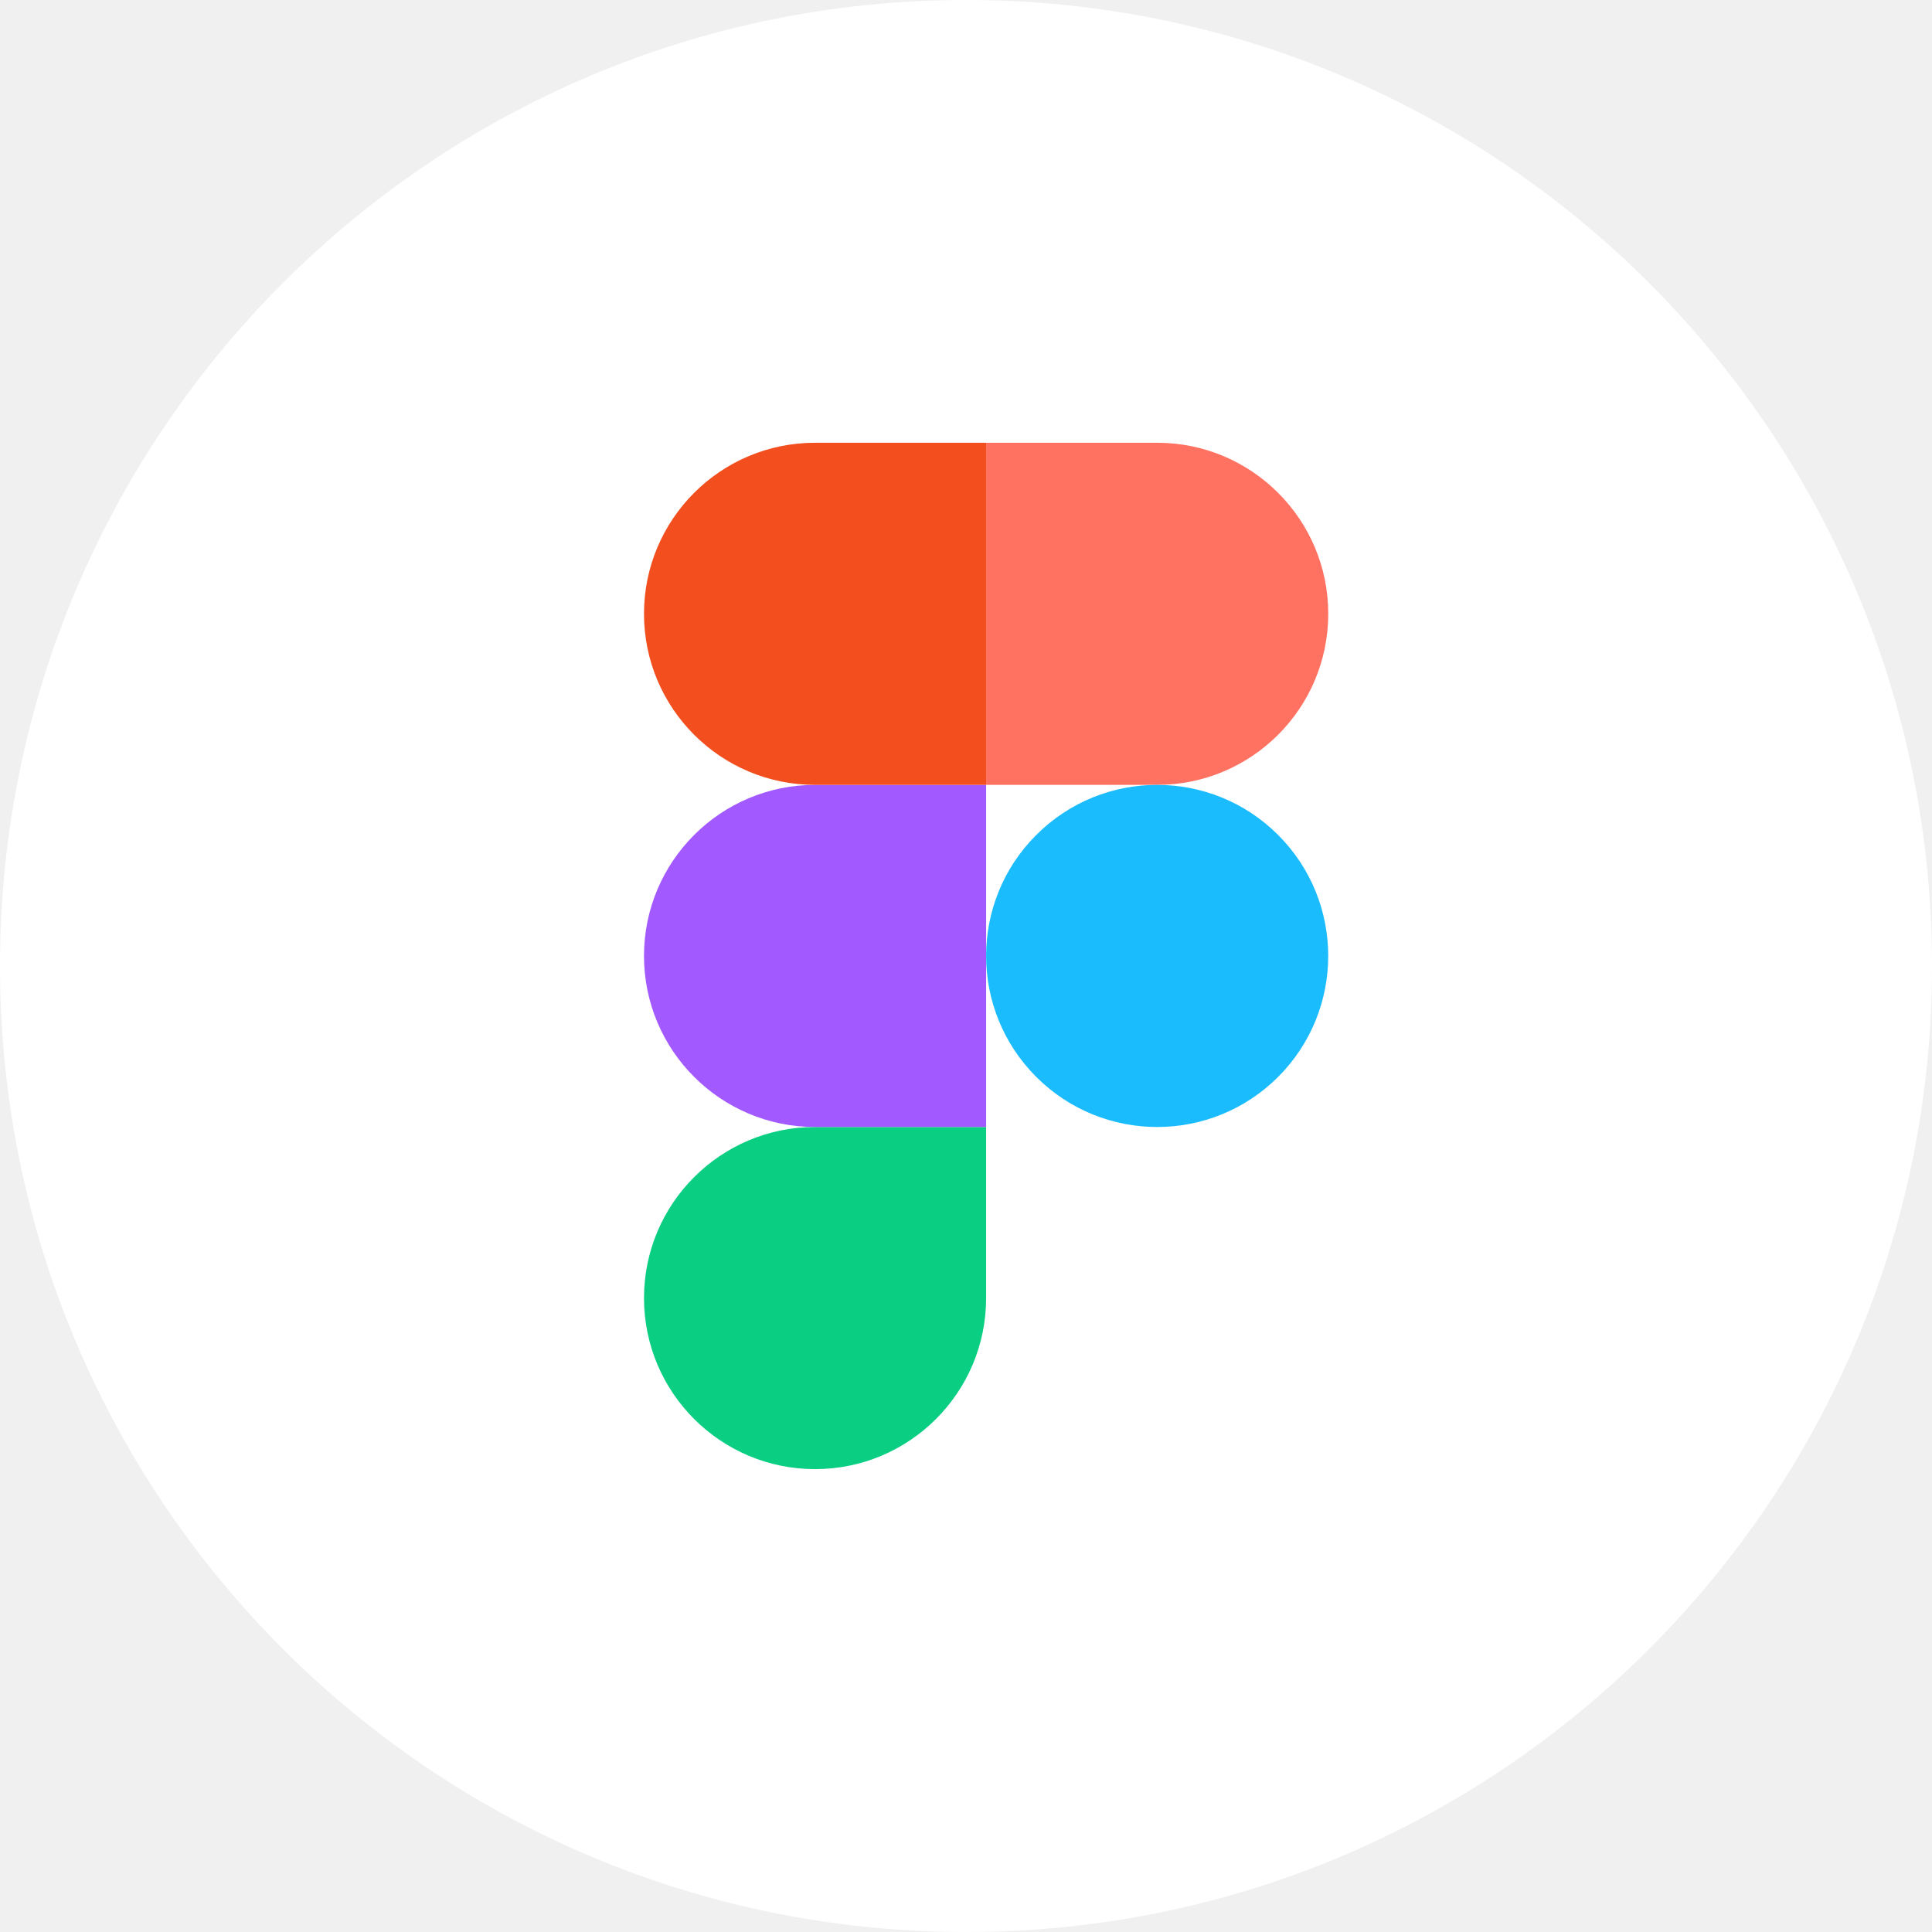
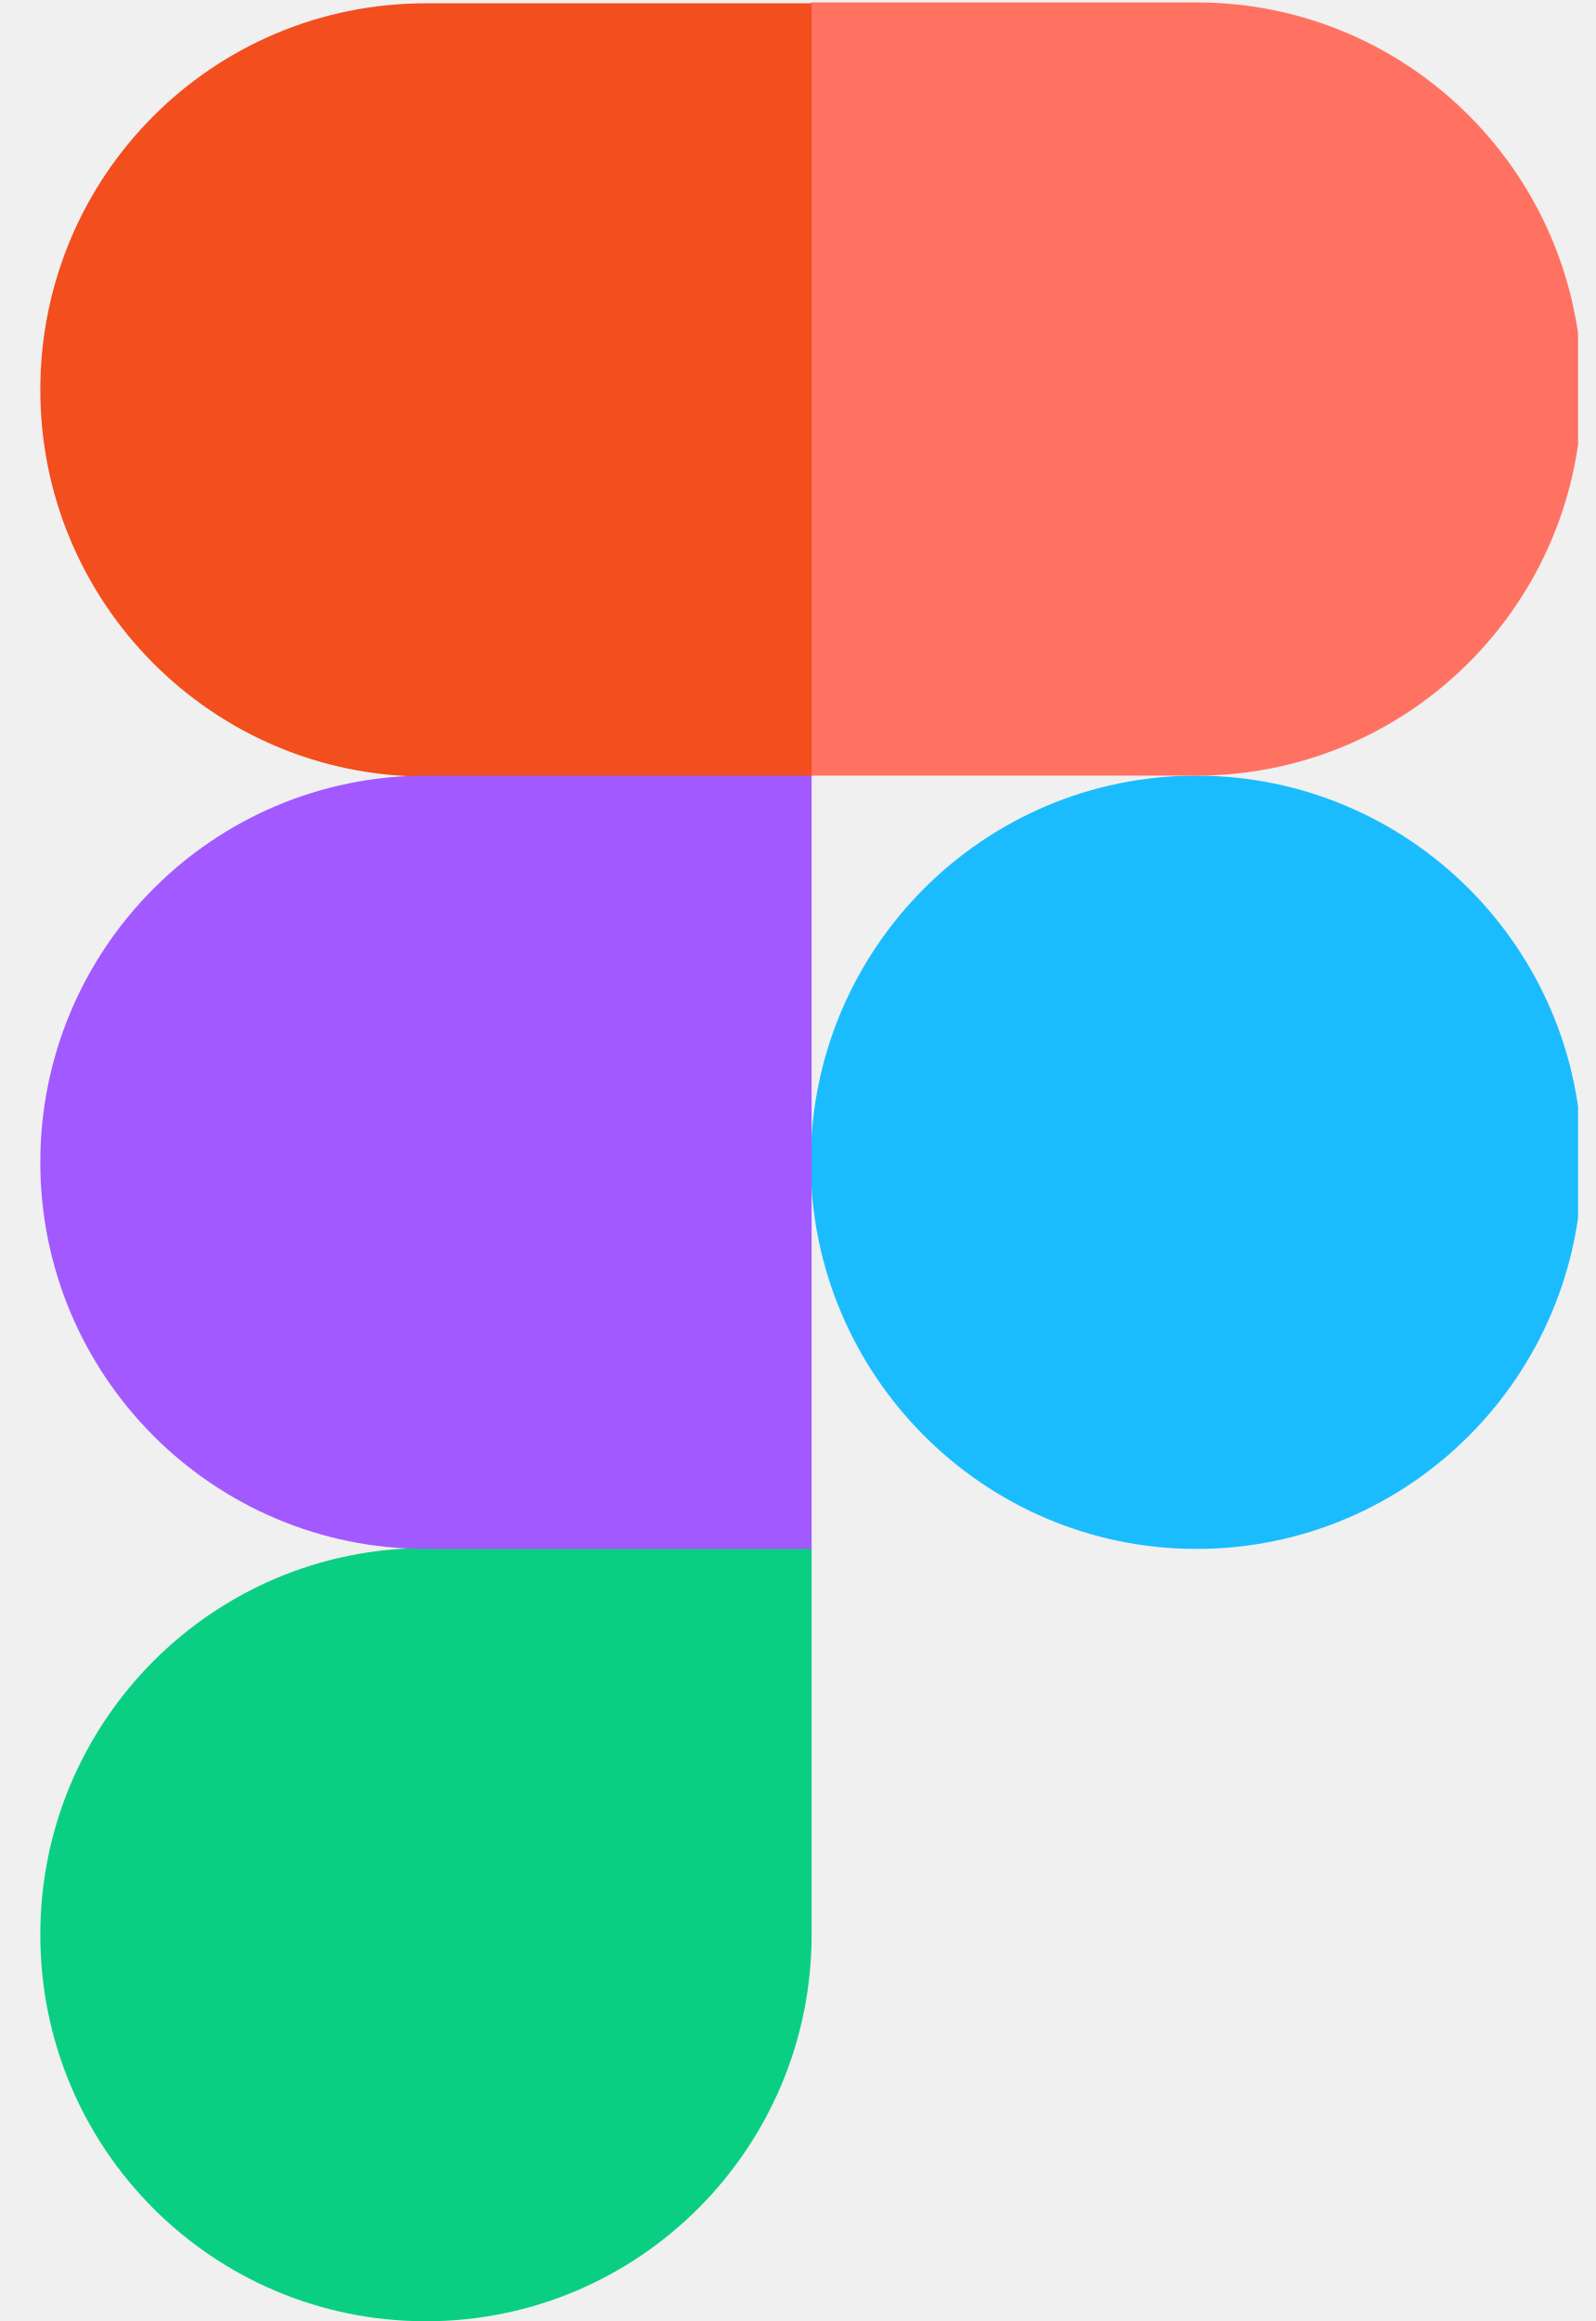
- <svg xmlns="http://www.w3.org/2000/svg" width="48" height="48" viewBox="0 0 48 48" fill="none">
-   <circle cx="24" cy="24" r="24" fill="white" />
-   <path d="M20.25 36.5C22.596 36.5 24.5 34.596 24.5 32.25V28H20.25C17.904 28 16 29.904 16 32.25C16 34.596 17.904 36.5 20.25 36.5Z" fill="#0ACF83" />
-   <path d="M16 23.75C16 21.404 17.904 19.5 20.25 19.5H24.5V28H20.25C17.904 28 16 26.096 16 23.75Z" fill="#A259FF" />
-   <path d="M16 15.25C16 12.903 17.904 11 20.25 11H24.5V19.5H20.25C17.904 19.5 16 17.596 16 15.25Z" fill="#F24E1E" />
-   <path d="M24.5 11H28.75C31.096 11 33 12.903 33 15.25C33 17.596 31.096 19.5 28.75 19.5H24.5V11Z" fill="#FF7262" />
-   <path d="M31.755 26.755C33.414 25.095 33.414 22.404 31.755 20.745C30.095 19.085 27.404 19.085 25.745 20.745C24.085 22.404 24.085 25.095 25.745 26.755C27.404 28.415 30.095 28.415 31.755 26.755Z" fill="#1ABCFE" />
+ <svg xmlns="http://www.w3.org/2000/svg" width="33" height="48" viewBox="0 0 41 60" fill="none">
+   <g clip-path="url(#clip0_2692_50840)">
+     <path d="M20.832 30.046C20.832 24.539 25.285 20.051 30.801 20.051C36.294 20.051 40.77 24.516 40.77 30.046C40.77 35.553 36.316 40.041 30.801 40.041C25.308 40.041 20.832 35.553 20.832 30.046Z" fill="#1ABCFE" />
+     <path d="M0.917 50.013C0.917 44.505 5.37 40.018 10.886 40.018H20.855V50.013C20.855 55.52 16.401 60.007 10.886 60.007C5.37 60.007 0.917 55.542 0.917 50.013Z" fill="#0ACF83" />
+     <path d="M20.832 0.084V20.051H30.801C36.294 20.051 40.77 15.586 40.77 10.056C40.77 4.549 36.316 0.062 30.801 0.062H20.832V0.084Z" fill="#FF7262" />
+     <path d="M0.917 10.079C0.917 15.586 5.37 20.074 10.886 20.074H20.855V0.085H10.886C5.37 0.085 0.917 4.549 0.917 10.079Z" fill="#F24E1E" />
+     <path d="M0.917 30.046C0.917 35.553 5.37 40.041 10.886 40.041H20.855V20.051H10.886C5.37 20.051 0.917 24.539 0.917 30.046Z" fill="#A259FF" />
+   </g>
+   <defs>
+     <clipPath id="clip0_2692_50840">
+       <rect width="39.75" height="60" fill="white" transform="translate(0.916992)" />
+     </clipPath>
+   </defs>
</svg>
